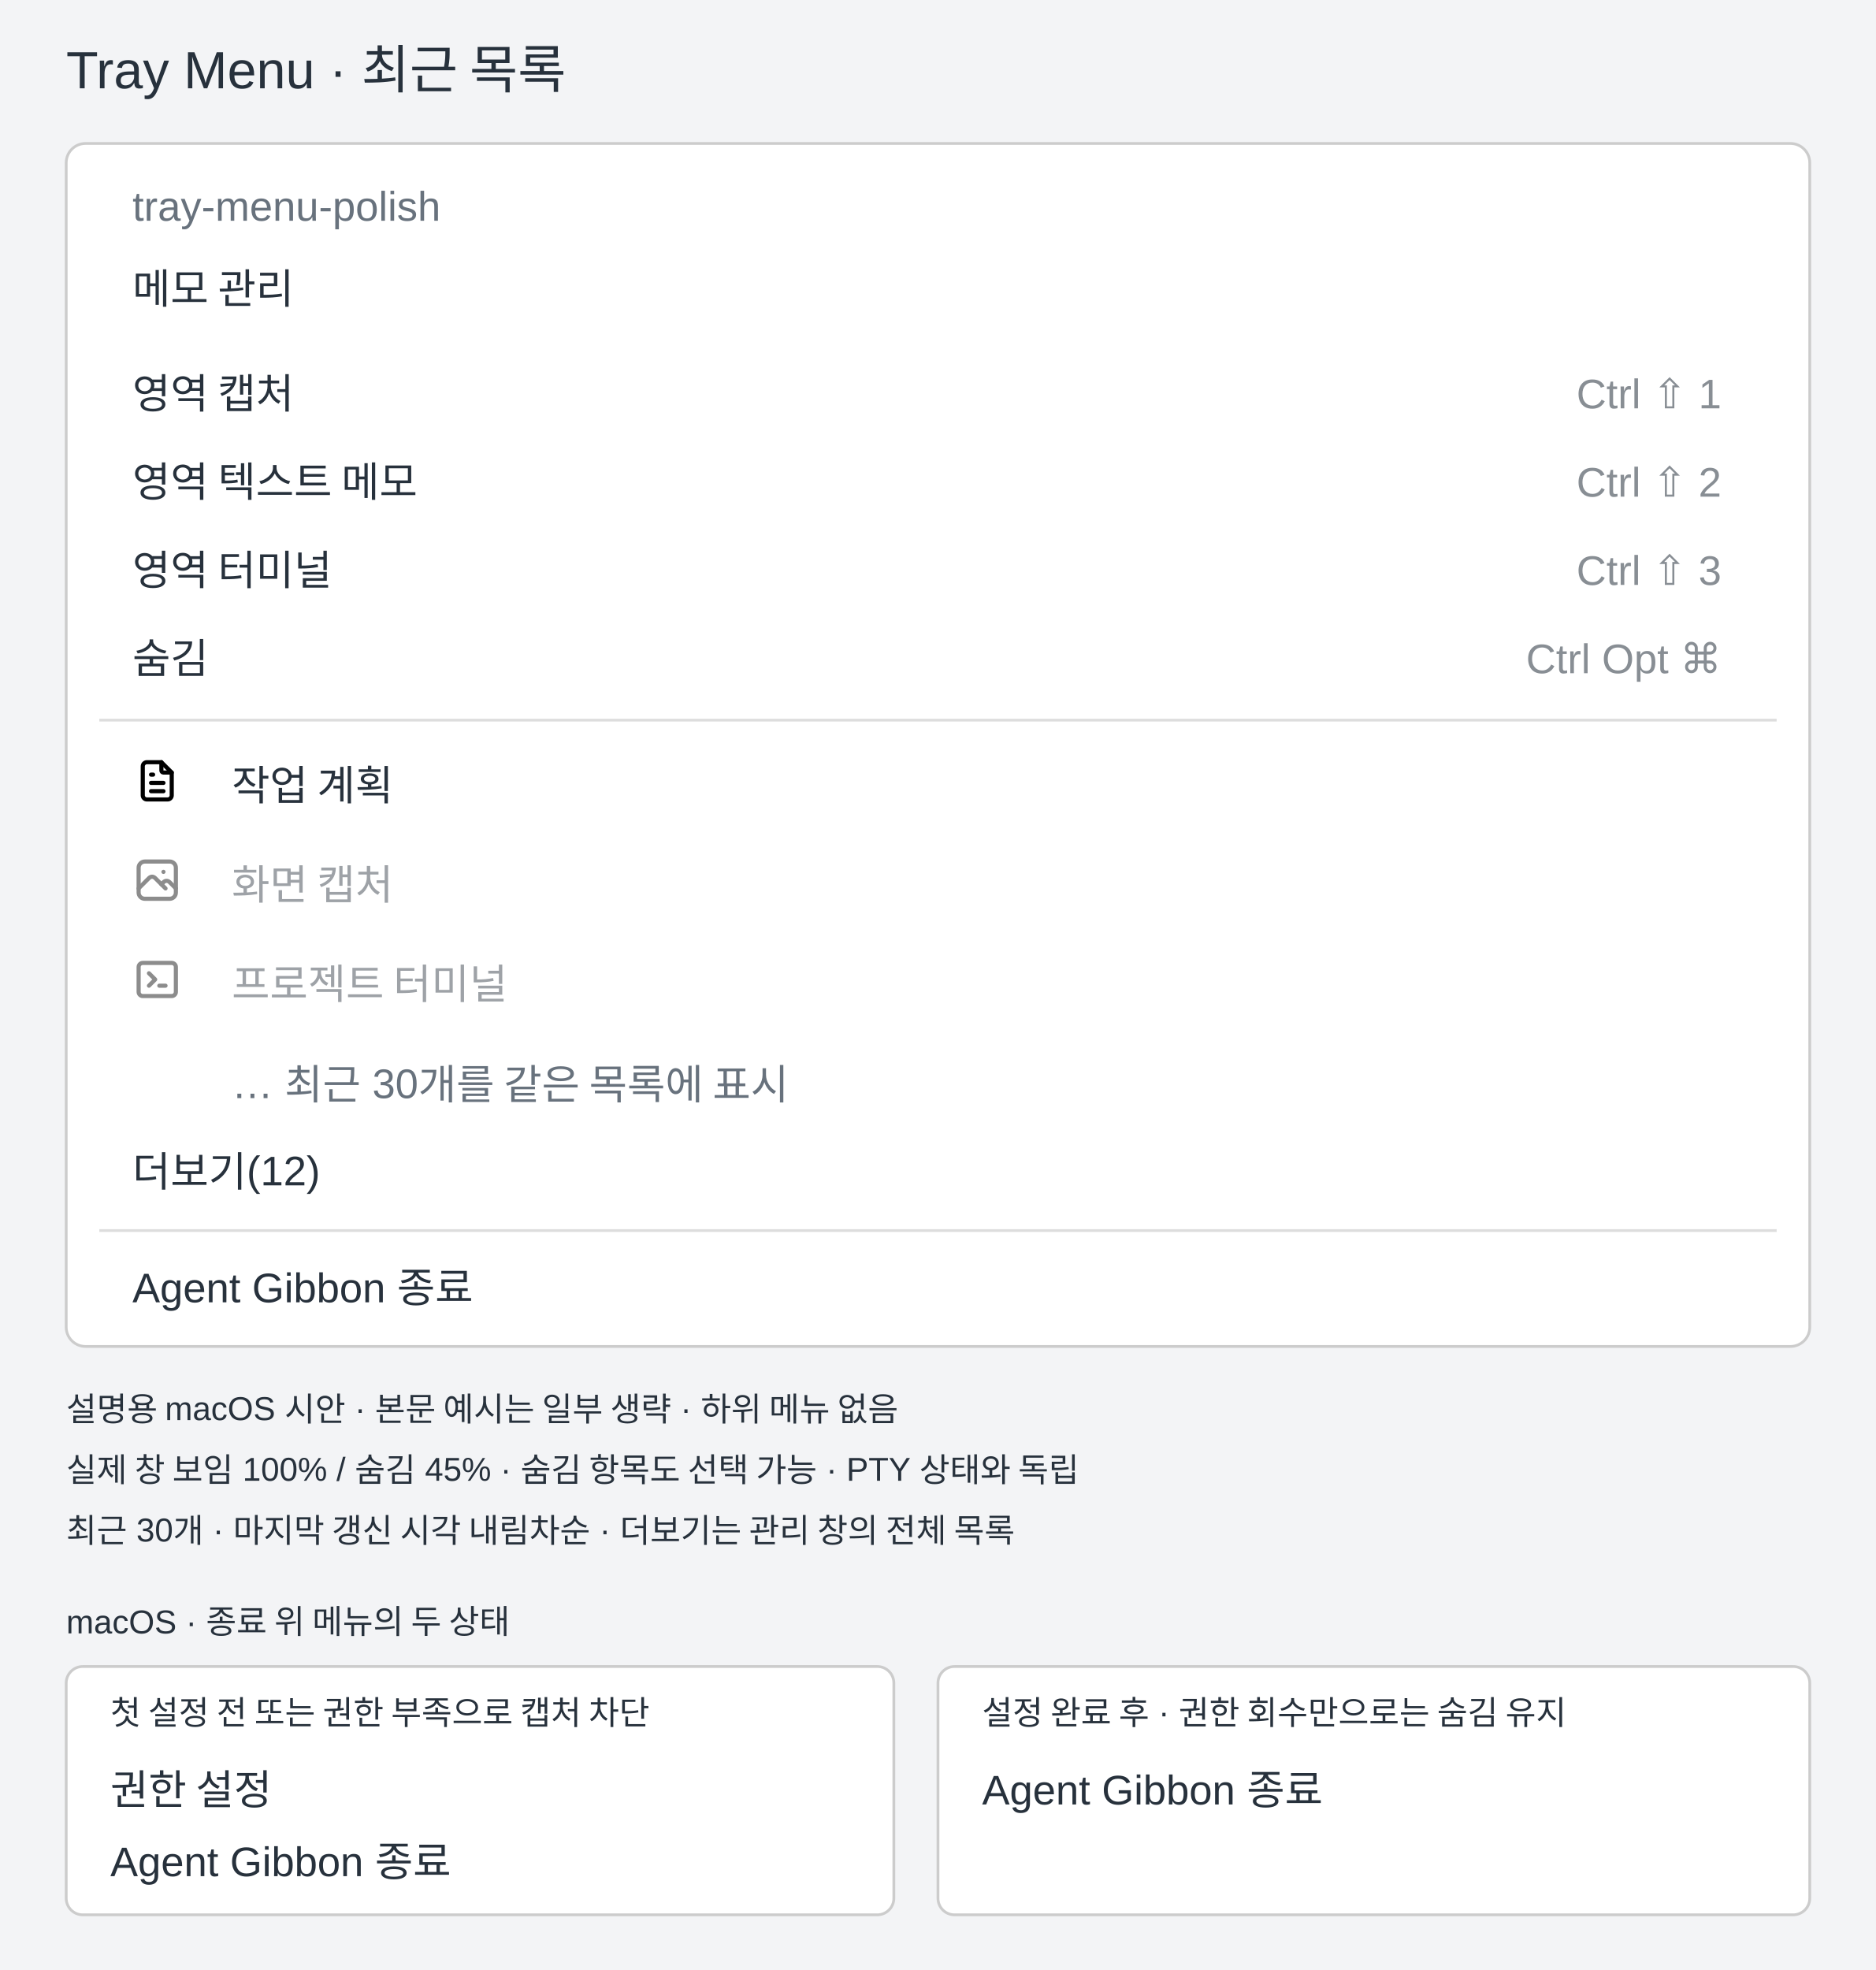
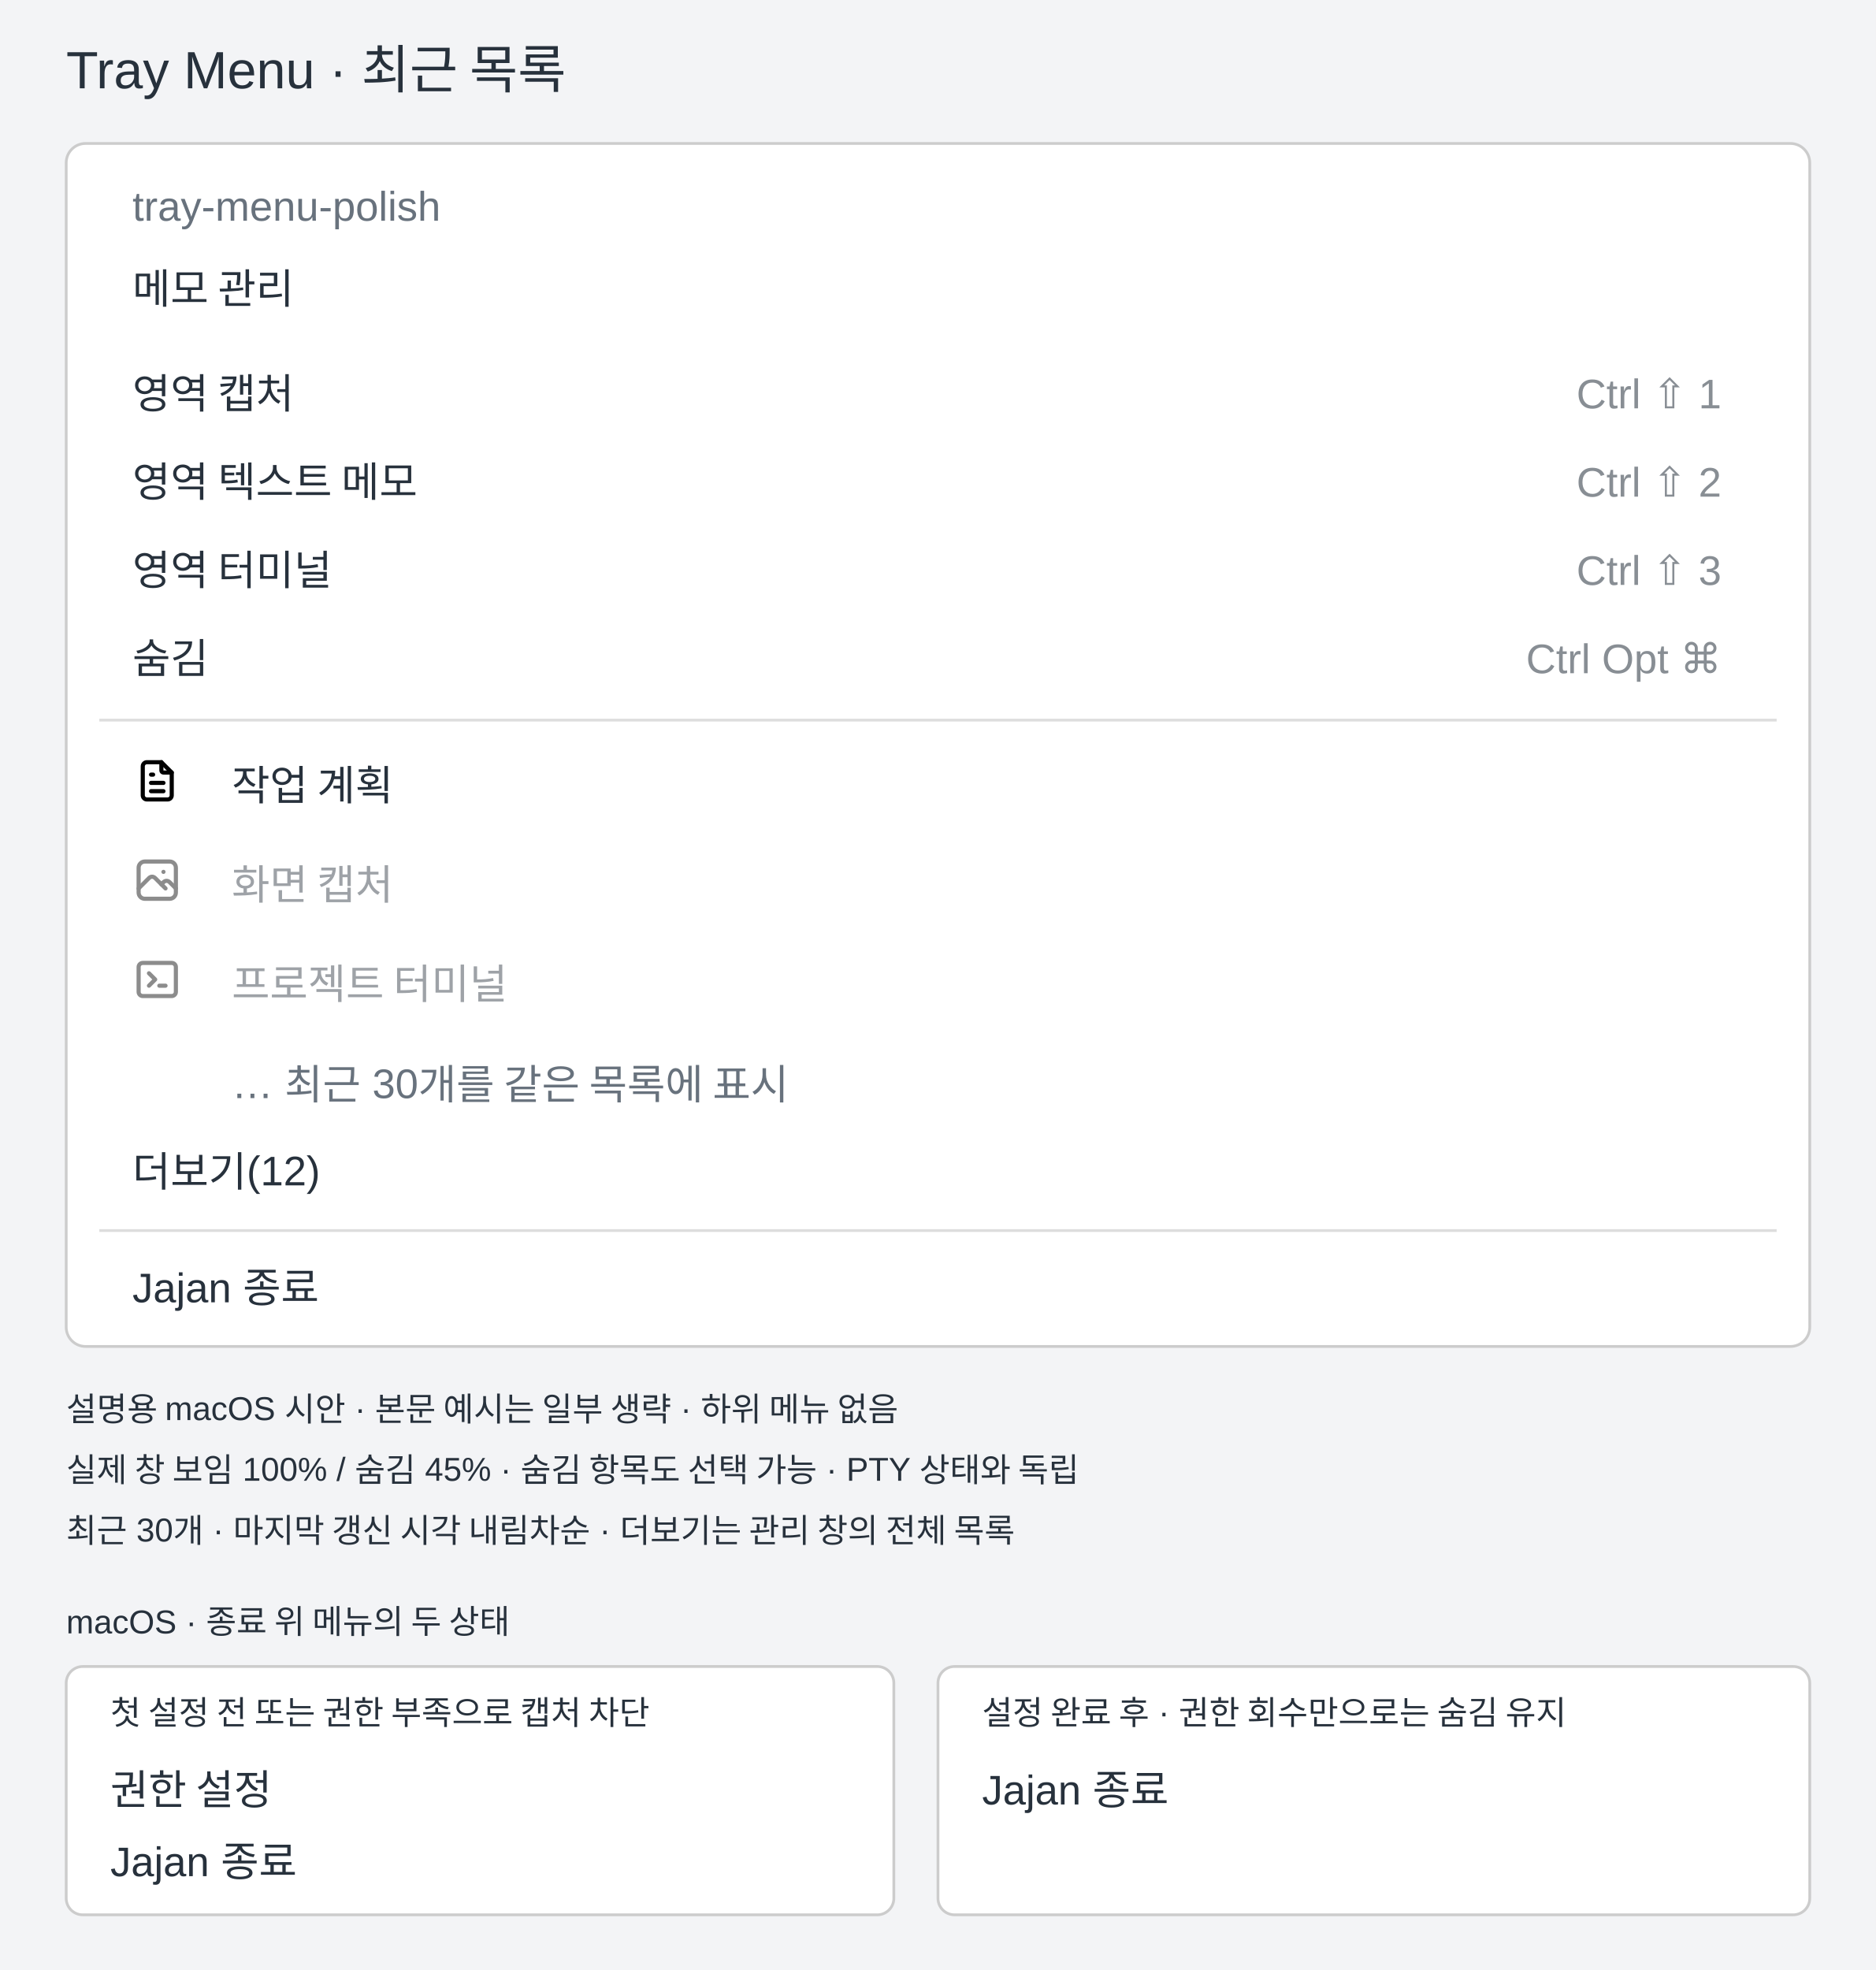
<svg xmlns="http://www.w3.org/2000/svg" width="680" height="714" viewBox="0 0 680 714">
  <rect width="680" height="714" fill="#f3f4f6" />
  <g font-family="Arial,Apple SD Gothic Neo,sans-serif" fill="#27313c">
    <text x="24" y="32" font-size="19">Tray Menu · 최근 목록</text>
    <rect x="24" y="52" width="632" height="436" rx="7" fill="white" stroke="#ccc" />
    <g font-size="15">
      <text x="48" y="80" fill="#68727d">tray-menu-polish</text>
      <text x="48" y="110">메모 관리</text>
      <text x="48" y="148">영역 캡처</text>
      <text x="48" y="180">영역 텍스트 메모</text>
      <text x="48" y="212">영역 터미널</text>
      <text x="48" y="244">숨김</text>
      <path d="M36 261H644" stroke="#ddd" />
      <g opacity="1">
        <text x="84" y="290">작업 계획</text>
        <svg x="48" y="274" width="18" height="18" viewBox="0 0 24 24" fill="none" stroke="currentColor" stroke-width="2" stroke-linecap="round" stroke-linejoin="round">
          <path d="M14 3v4a1 1 0 0 0 1 1h4" />
          <path d="M17 21h-10a2 2 0 0 1 -2 -2v-14a2 2 0 0 1 2 -2h7l5 5v11a2 2 0 0 1 -2 2z" />
          <path d="M9 9l1 0" />
          <path d="M9 13l6 0" />
          <path d="M9 17l6 0" />
        </svg>
      </g>
      <g opacity=".45">
        <text x="84" y="326">화면 캡처</text>
        <svg x="48" y="310" width="18" height="18" viewBox="0 0 24 24" fill="none" stroke="currentColor" stroke-width="2" stroke-linecap="round" stroke-linejoin="round">
          <path d="M15 8h.01" />
          <path d="M3 6a3 3 0 0 1 3 -3h12a3 3 0 0 1 3 3v12a3 3 0 0 1 -3 3h-12a3 3 0 0 1 -3 -3v-12z" />
          <path d="M3 16l5 -5c.928 -.893 2.072 -.893 3 0l5 5" />
          <path d="M14 14l1 -1c.928 -.893 2.072 -.893 3 0l3 3" />
        </svg>
      </g>
      <g opacity=".45">
        <text x="84" y="362">프로젝트 터미널</text>
        <svg x="48" y="346" width="18" height="18" viewBox="0 0 24 24" fill="none" stroke="currentColor" stroke-width="2" stroke-linecap="round" stroke-linejoin="round">
          <path d="M8 9l3 3l-3 3" />
          <path d="M13 15l3 0" />
          <path d="M3 4m0 2a2 2 0 0 1 2 -2h14a2 2 0 0 1 2 2v12a2 2 0 0 1 -2 2h-14a2 2 0 0 1 -2 -2z" />
        </svg>
      </g>
      <text x="84" y="398" fill="#68727d">… 최근 30개를 같은 목록에 표시</text>
      <text x="48" y="430">더보기(12)</text>
      <path d="M36 446H644" stroke="#ddd" />
-       <text x="48" y="472">Agent Gibbon 종료</text>
+       <text x="48" y="472">Jajan 종료</text>
      <text x="624" y="148" text-anchor="end" opacity="0.55">Ctrl ⇧ 1</text>
      <text x="624" y="180" text-anchor="end" opacity="0.55">Ctrl ⇧ 2</text>
      <text x="624" y="212" text-anchor="end" opacity="0.55">Ctrl ⇧ 3</text>
      <text x="624" y="244" text-anchor="end" opacity="0.55">Ctrl Opt ⌘</text>
    </g>
    <g font-size="12">
      <text x="24" y="515">설명용 macOS 시안 · 본문 예시는 일부 생략 · 하위 메뉴 없음</text>
      <text x="24" y="537">실제 창 보임 100% / 숨김 45% · 숨김 항목도 선택 가능 · PTY 상태와 독립</text>
      <text x="24" y="559">최근 30개 · 마지막 갱신 시각 내림차순 · 더보기는 관리 창의 전체 목록</text>
      <text x="24" y="592">macOS · 종료 위 메뉴의 두 상태</text>
      <rect x="24" y="604" width="300" height="90" rx="6" fill="white" stroke="#ccc" />
      <rect x="340" y="604" width="316" height="90" rx="6" fill="white" stroke="#ccc" />
      <text x="40" y="625">첫 설정 전 또는 권한 부족으로 캡처 차단</text>
      <text x="40" y="654" font-size="15">권한 설정</text>
-       <text x="40" y="680" font-size="15">Agent Gibbon 종료</text>
+       <text x="40" y="680" font-size="15">Jajan 종료</text>
      <text x="356" y="625">설정 완료 후 · 권한 회수만으로는 숨김 유지</text>
-       <text x="356" y="654" font-size="15">Agent Gibbon 종료</text>
+       <text x="356" y="654" font-size="15">Jajan 종료</text>
    </g>
  </g>
</svg>
